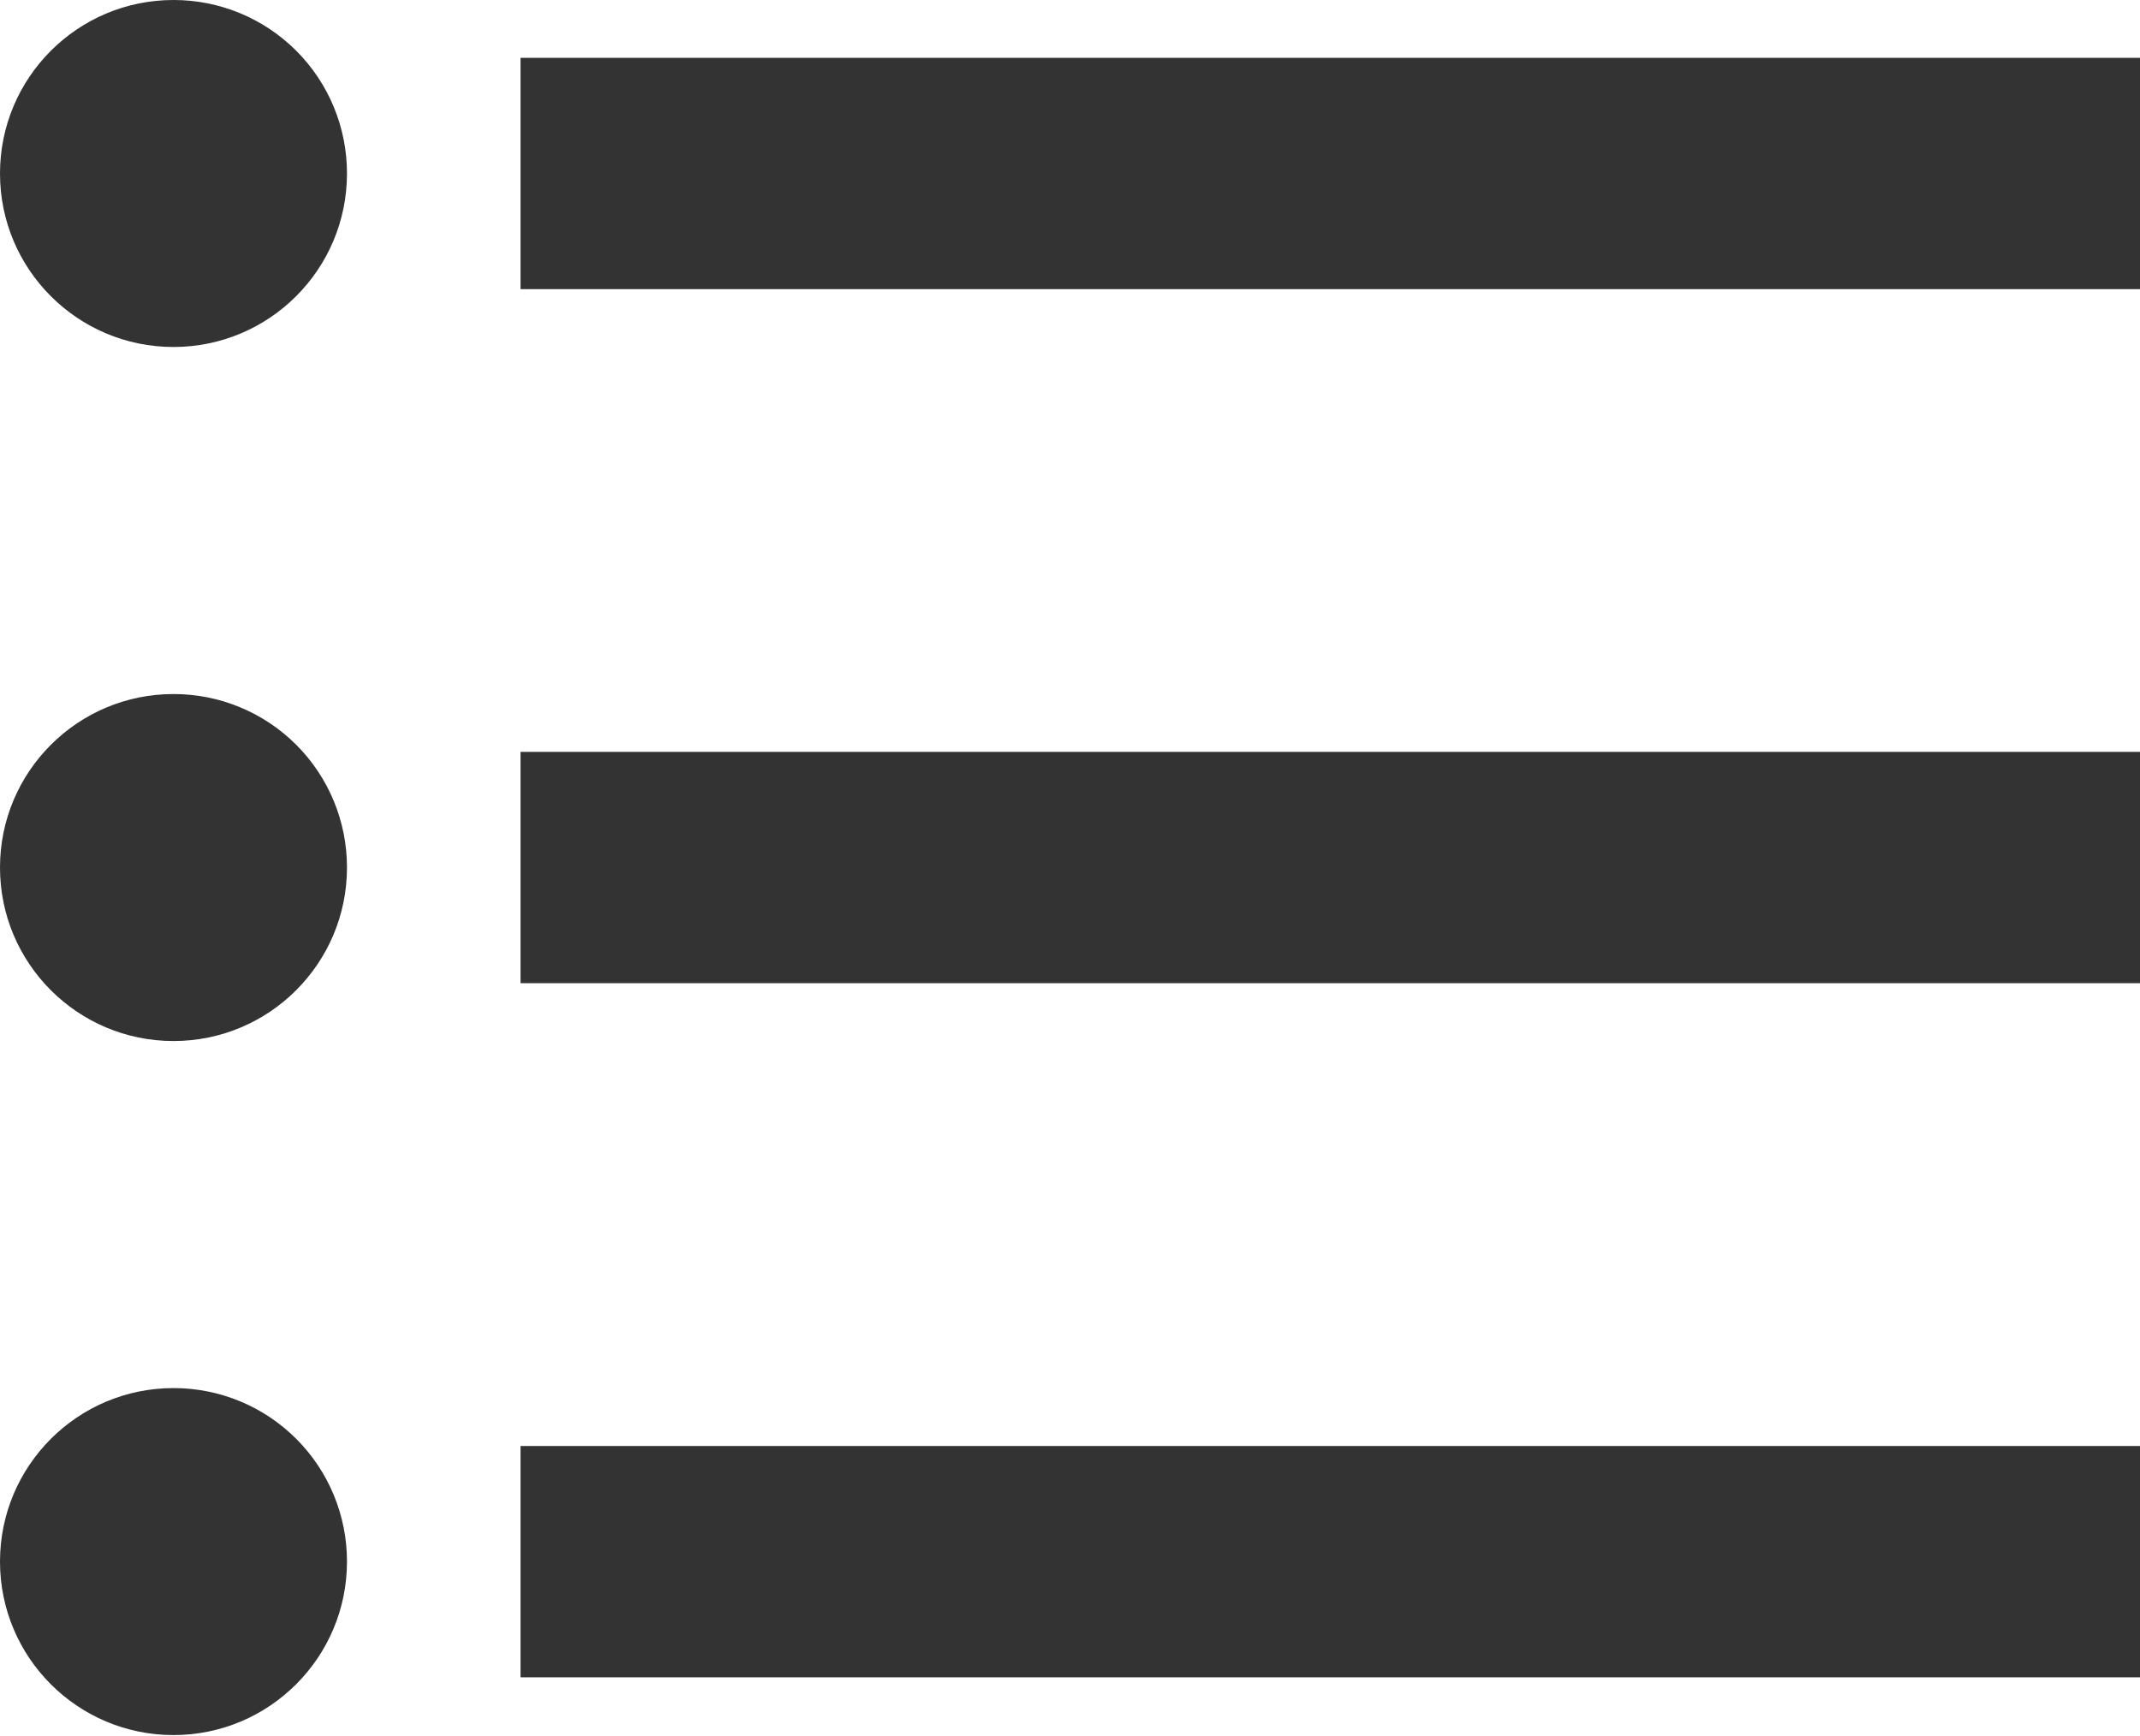
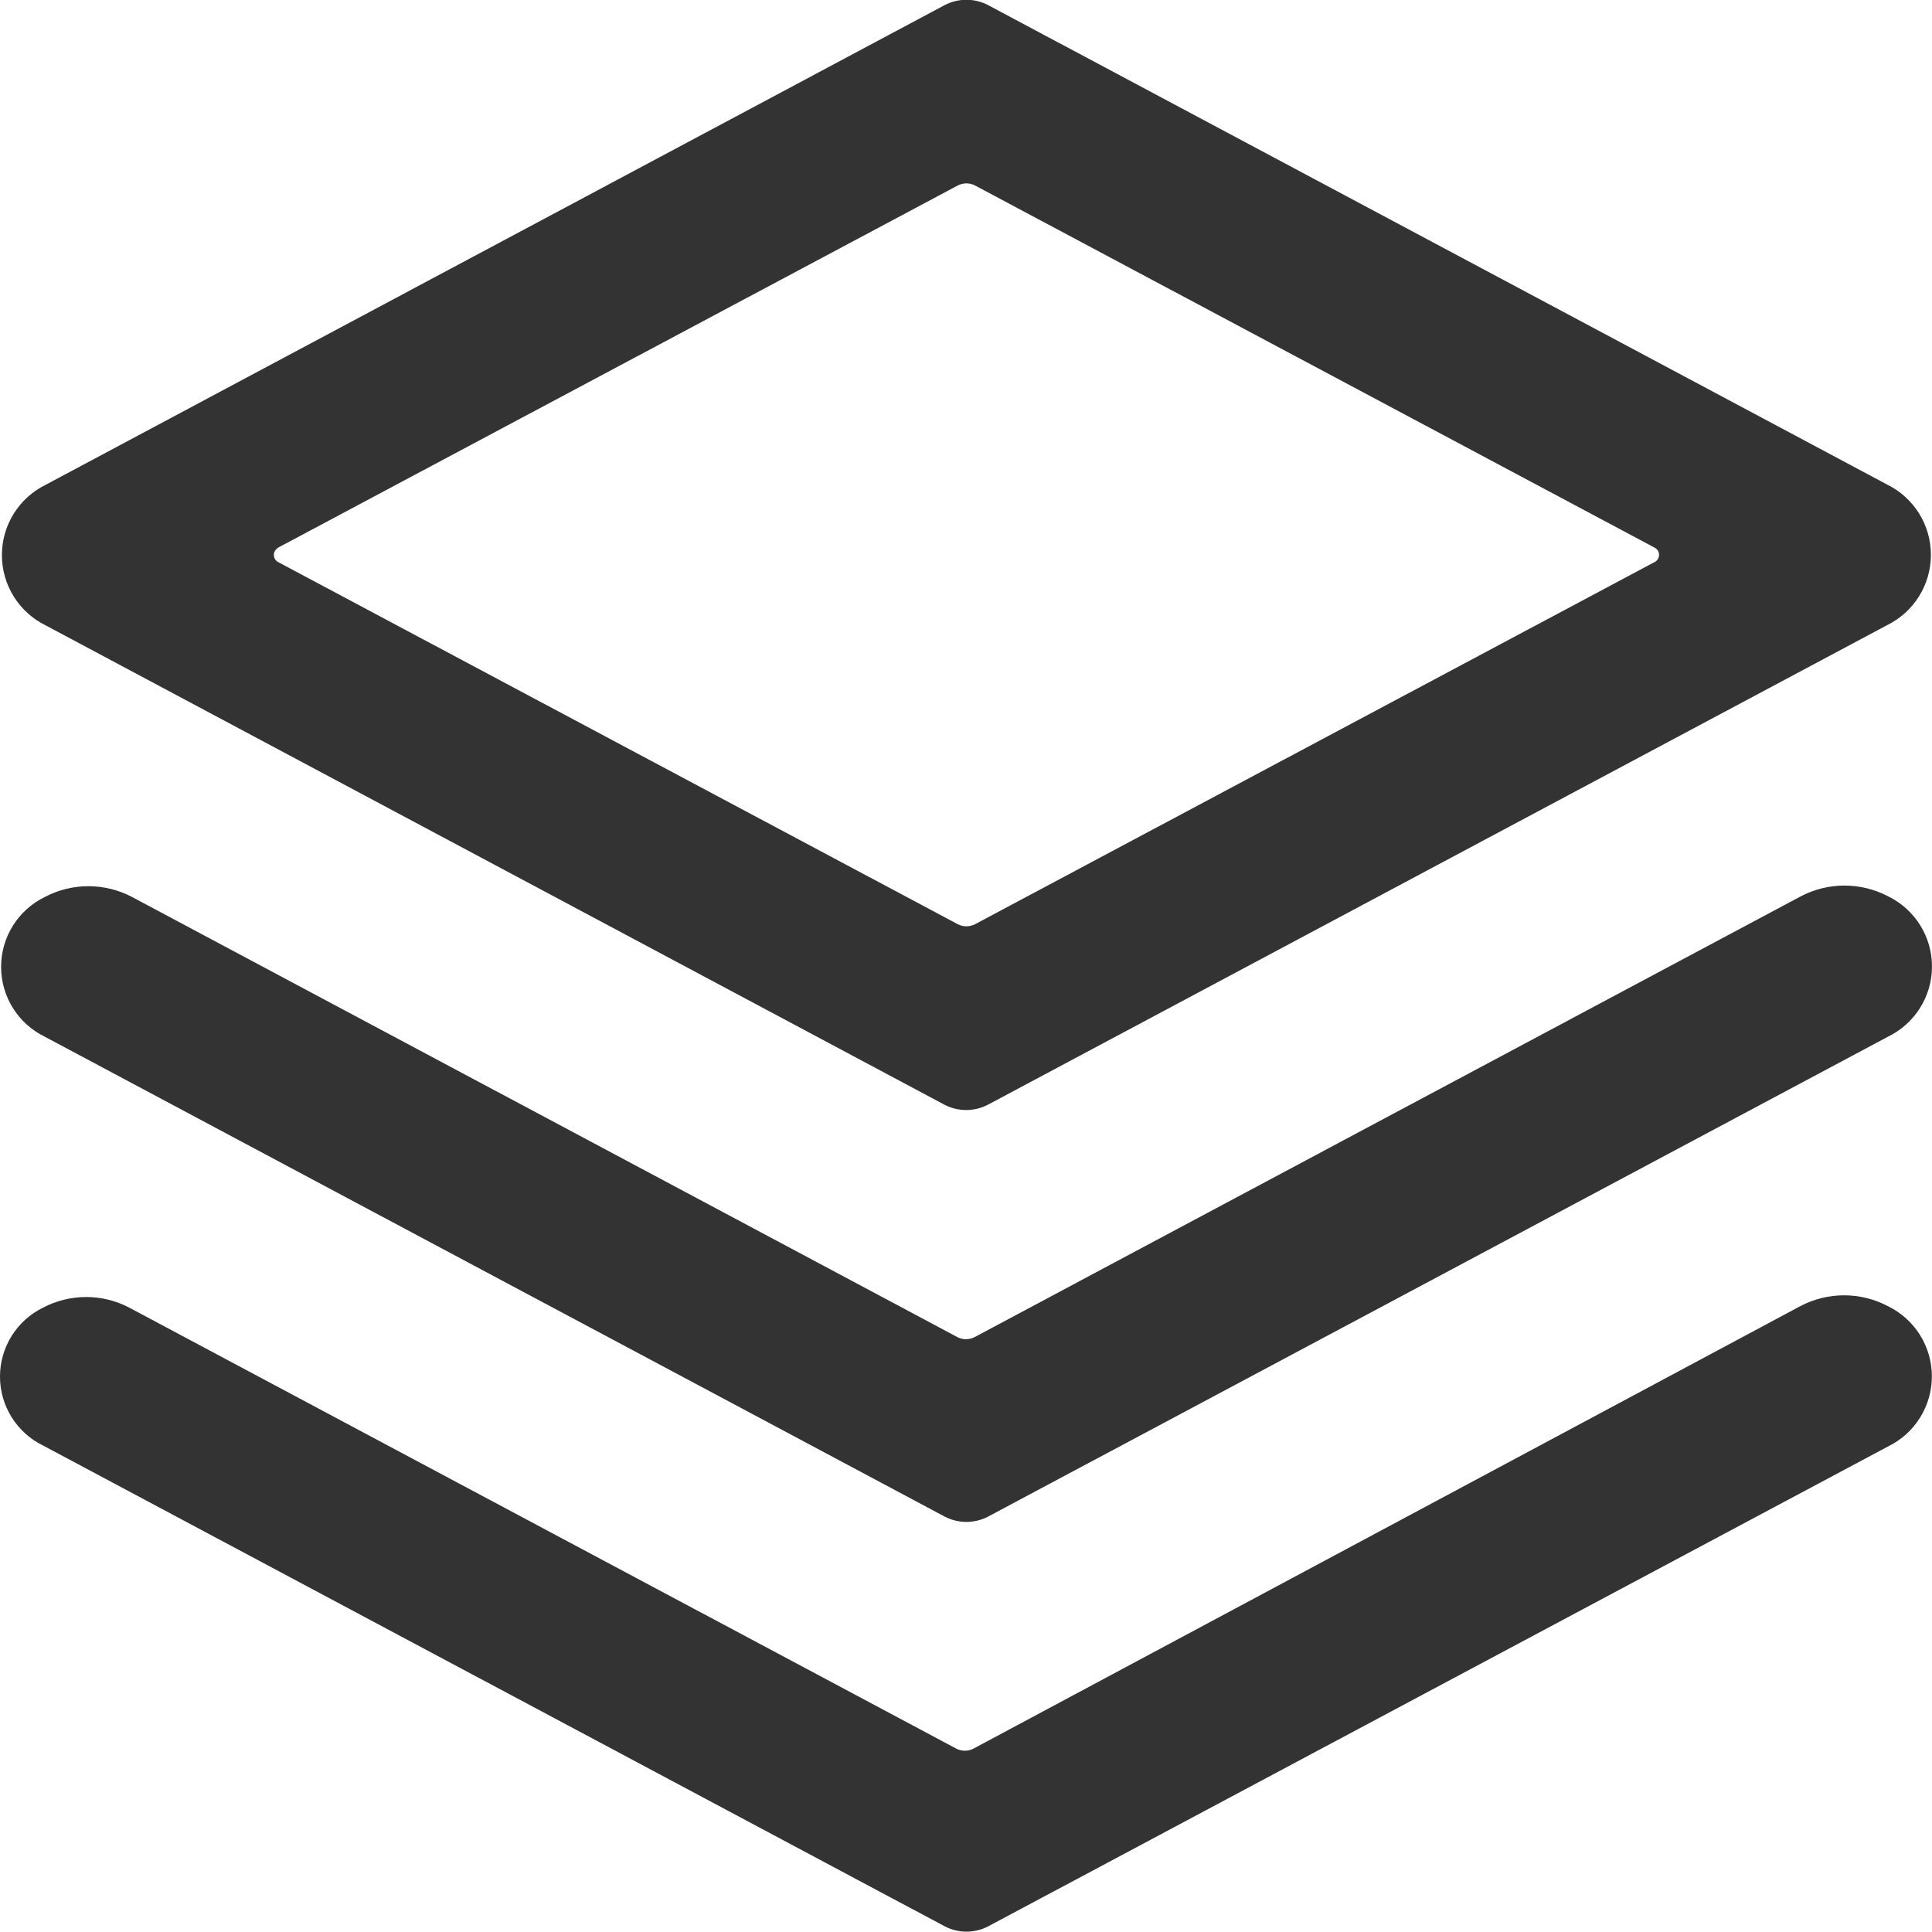
- <svg xmlns="http://www.w3.org/2000/svg" id="Group_86" data-name="Group 86" width="27.384" height="22.203" viewBox="0 0 27.384 22.203">
-   <g id="Group_85" data-name="Group 85">
-     <g id="Group_84" data-name="Group 84">
-       <path id="Path_62" data-name="Path 62" d="M2.22,37.333a2.22,2.22,0,1,0,2.22,2.22A2.217,2.217,0,0,0,2.22,37.333Z" transform="translate(0 -37.333)" fill="#333" />
-       <path id="Path_63" data-name="Path 63" d="M2.22,165.333a2.22,2.22,0,1,0,2.22,2.22A2.217,2.217,0,0,0,2.22,165.333Z" transform="translate(0 -156.452)" fill="#333" />
-       <path id="Path_64" data-name="Path 64" d="M2.22,293.333a2.22,2.22,0,1,0,2.22,2.22A2.217,2.217,0,0,0,2.22,293.333Z" transform="translate(0 -275.571)" fill="#333" />
-       <rect id="Rectangle_719" data-name="Rectangle 719" width="20.723" height="2.96" transform="translate(6.661 18.503)" fill="#333" />
-       <rect id="Rectangle_720" data-name="Rectangle 720" width="20.723" height="2.96" transform="translate(6.661 0.74)" fill="#333" />
-       <rect id="Rectangle_721" data-name="Rectangle 721" width="20.723" height="2.96" transform="translate(6.661 9.621)" fill="#333" />
-     </g>
+ <svg xmlns="http://www.w3.org/2000/svg" width="24" height="23.999" viewBox="0 0 24 23.999">
+   <g id="Group_1969" data-name="Group 1969" transform="translate(-1493.5 -354.679)">
+     <path id="Path_8960" data-name="Path 8960" d="M1505.595,376.4a.233.233,0,0,1-.218,0l-10.271-5.477a1.152,1.152,0,0,0-1.071,0h0a.953.953,0,0,0,0,1.713l11.2,5.972a.584.584,0,0,0,.542,0l11.178-5.961a.969.969,0,0,0,0-1.741h0a1.167,1.167,0,0,0-1.094,0Z" fill="#333" />
+     <path id="Path_8961" data-name="Path 8961" d="M1505.609,371.288a.233.233,0,0,1-.218,0l-10.25-5.466a1.163,1.163,0,0,0-1.085,0h0a.965.965,0,0,0,0,1.735l11.178,5.961a.584.584,0,0,0,.542,0l11.179-5.962a.969.969,0,0,0,.005-1.74h0a1.169,1.169,0,0,0-1.095,0Z" fill="#333" />
+     <path id="Path_8962" data-name="Path 8962" d="M1505.776,368.4l11.164-5.954a.973.973,0,0,0,0-1.749l-11.164-5.954a.584.584,0,0,0-.542,0L1494.07,360.7a.973.973,0,0,0,0,1.749l11.164,5.954A.584.584,0,0,0,1505.776,368.4Zm-8.825-6.916,8.445-4.5a.233.233,0,0,1,.218,0l8.444,4.5a.1.1,0,0,1,0,.175l-8.444,4.5a.234.234,0,0,1-.218,0l-8.445-4.5A.1.1,0,0,1,1496.951,361.487Z" fill="#333" />
  </g>
</svg>
